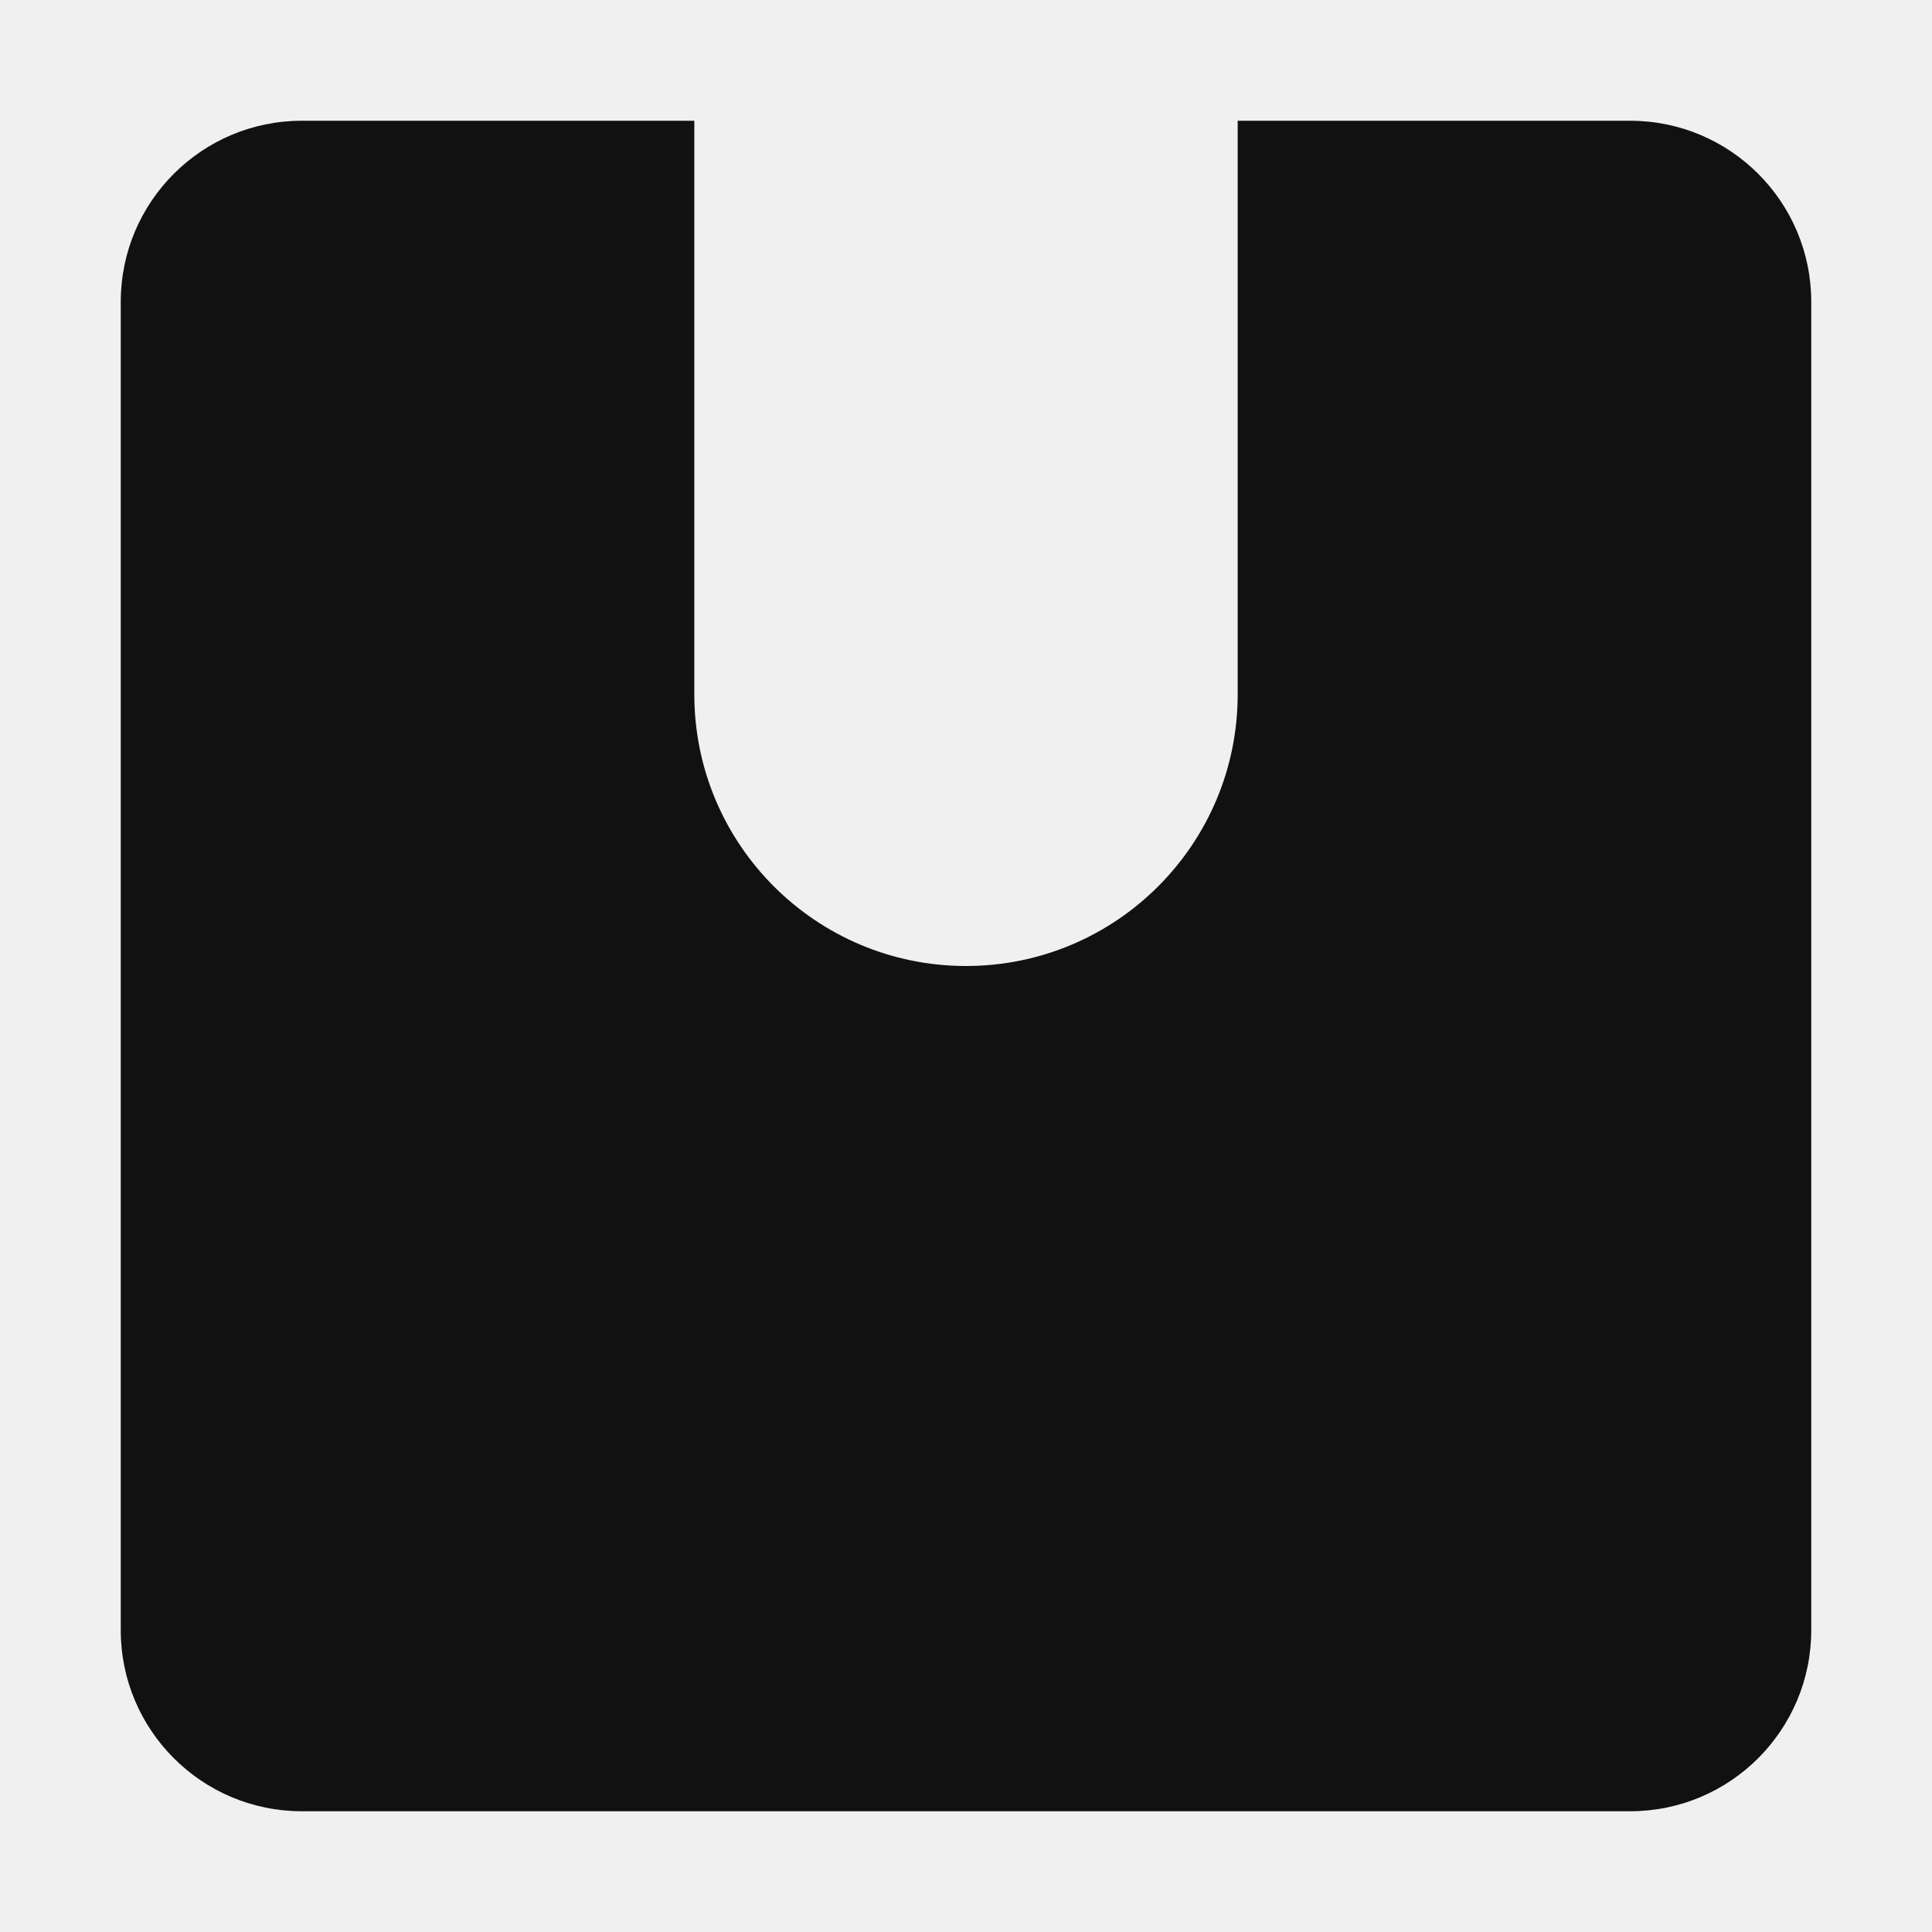
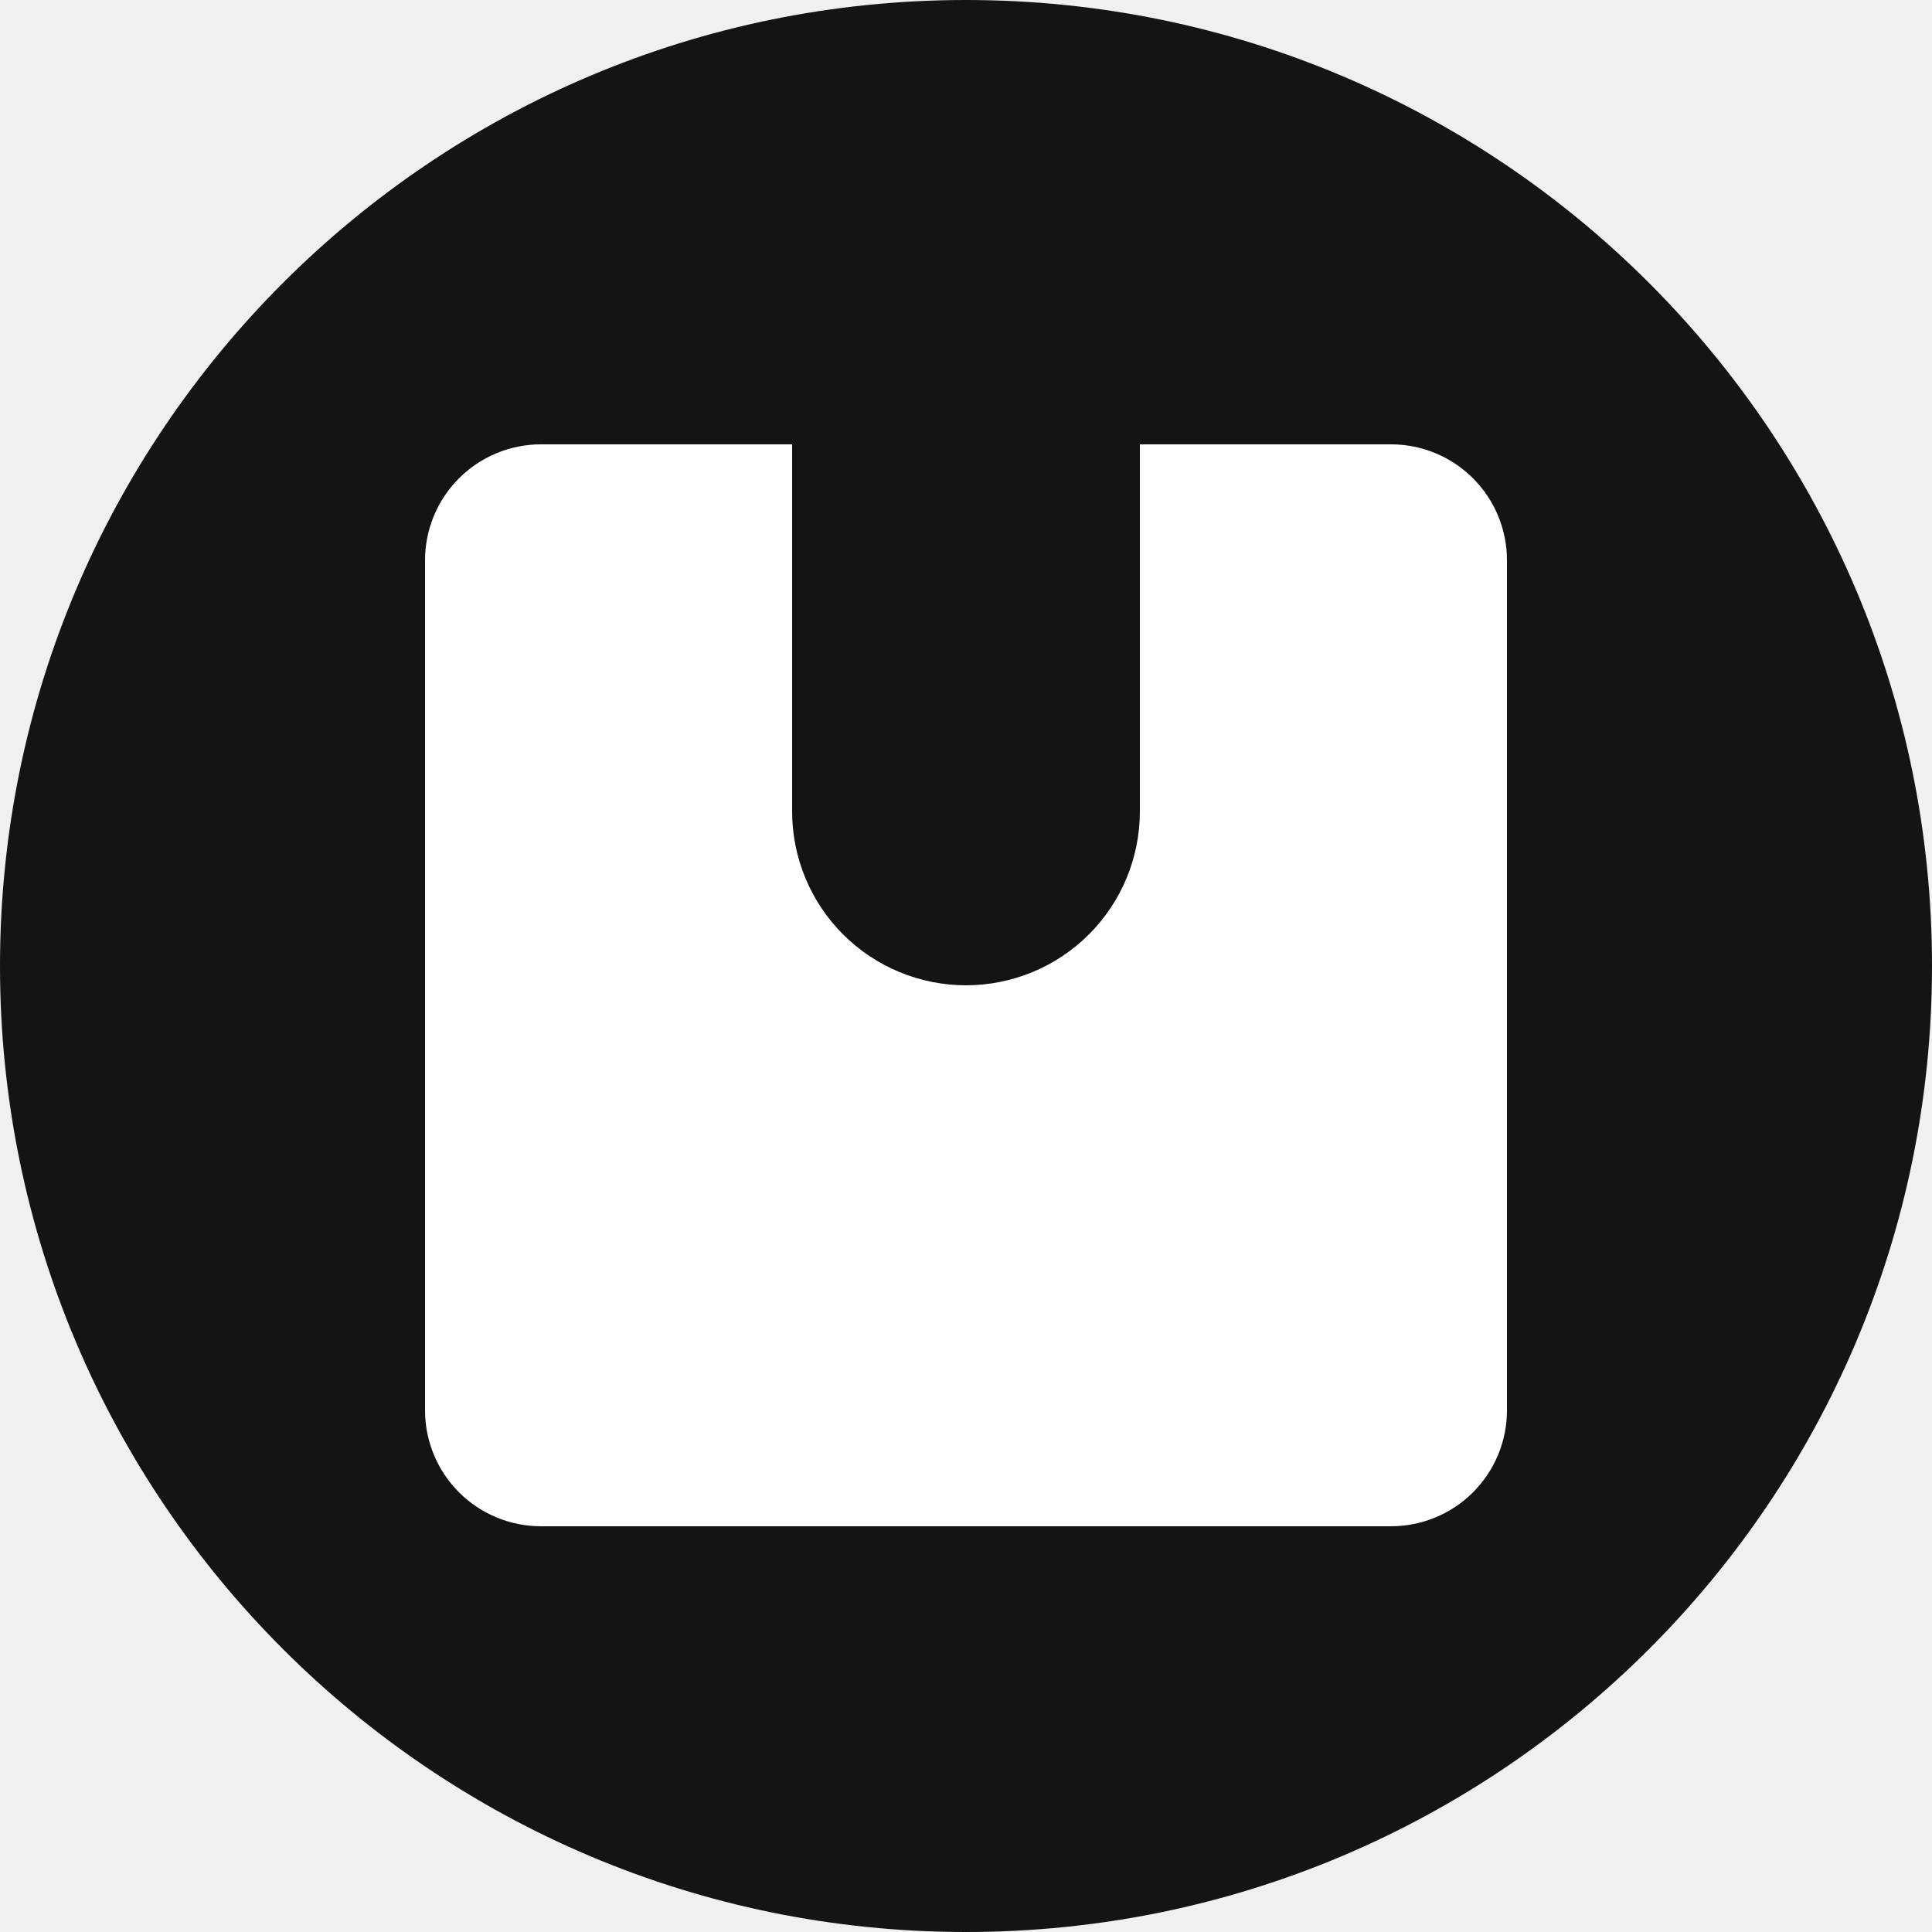
- <svg xmlns="http://www.w3.org/2000/svg" viewBox="0 0 64 64">
-   <style>path{fill:#111}@media (prefers-color-scheme:dark){path{fill:#fff}}</style>
-   <path d="M10 4h13v19a9 9 0 0 0 18 0V4h13a6 6 0 0 1 6 6v44a6 6 0 0 1-6 6H10a6 6 0 0 1-6-6V10a6 6 0 0 1 6-6z" />
+ <svg xmlns="http://www.w3.org/2000/svg" width="180" height="180" viewBox="0 0 180 180" fill="none">
+   <circle cx="90" cy="90" r="90" fill="#141414" />
+   <path d="M50.4 41.398H73.8V75.598C73.8 79.895 75.507 84.016 78.545 87.054C81.583 90.092 85.704 91.798 90 91.798C94.296 91.798 98.417 90.092 101.455 87.054C104.493 84.016 106.2 79.895 106.2 75.598V41.398H129.6C132.464 41.398 135.211 42.536 137.237 44.562C139.262 46.587 140.4 49.334 140.4 52.198V131.398C140.4 134.263 139.262 137.01 137.237 139.035C135.211 141.061 132.464 142.198 129.6 142.198H50.4C47.536 142.198 44.789 141.061 42.763 139.035C40.738 137.01 39.6 134.263 39.6 131.398V52.198C39.6 49.334 40.738 46.587 42.763 44.562C44.789 42.536 47.536 41.398 50.4 41.398Z" fill="white" />
</svg>
